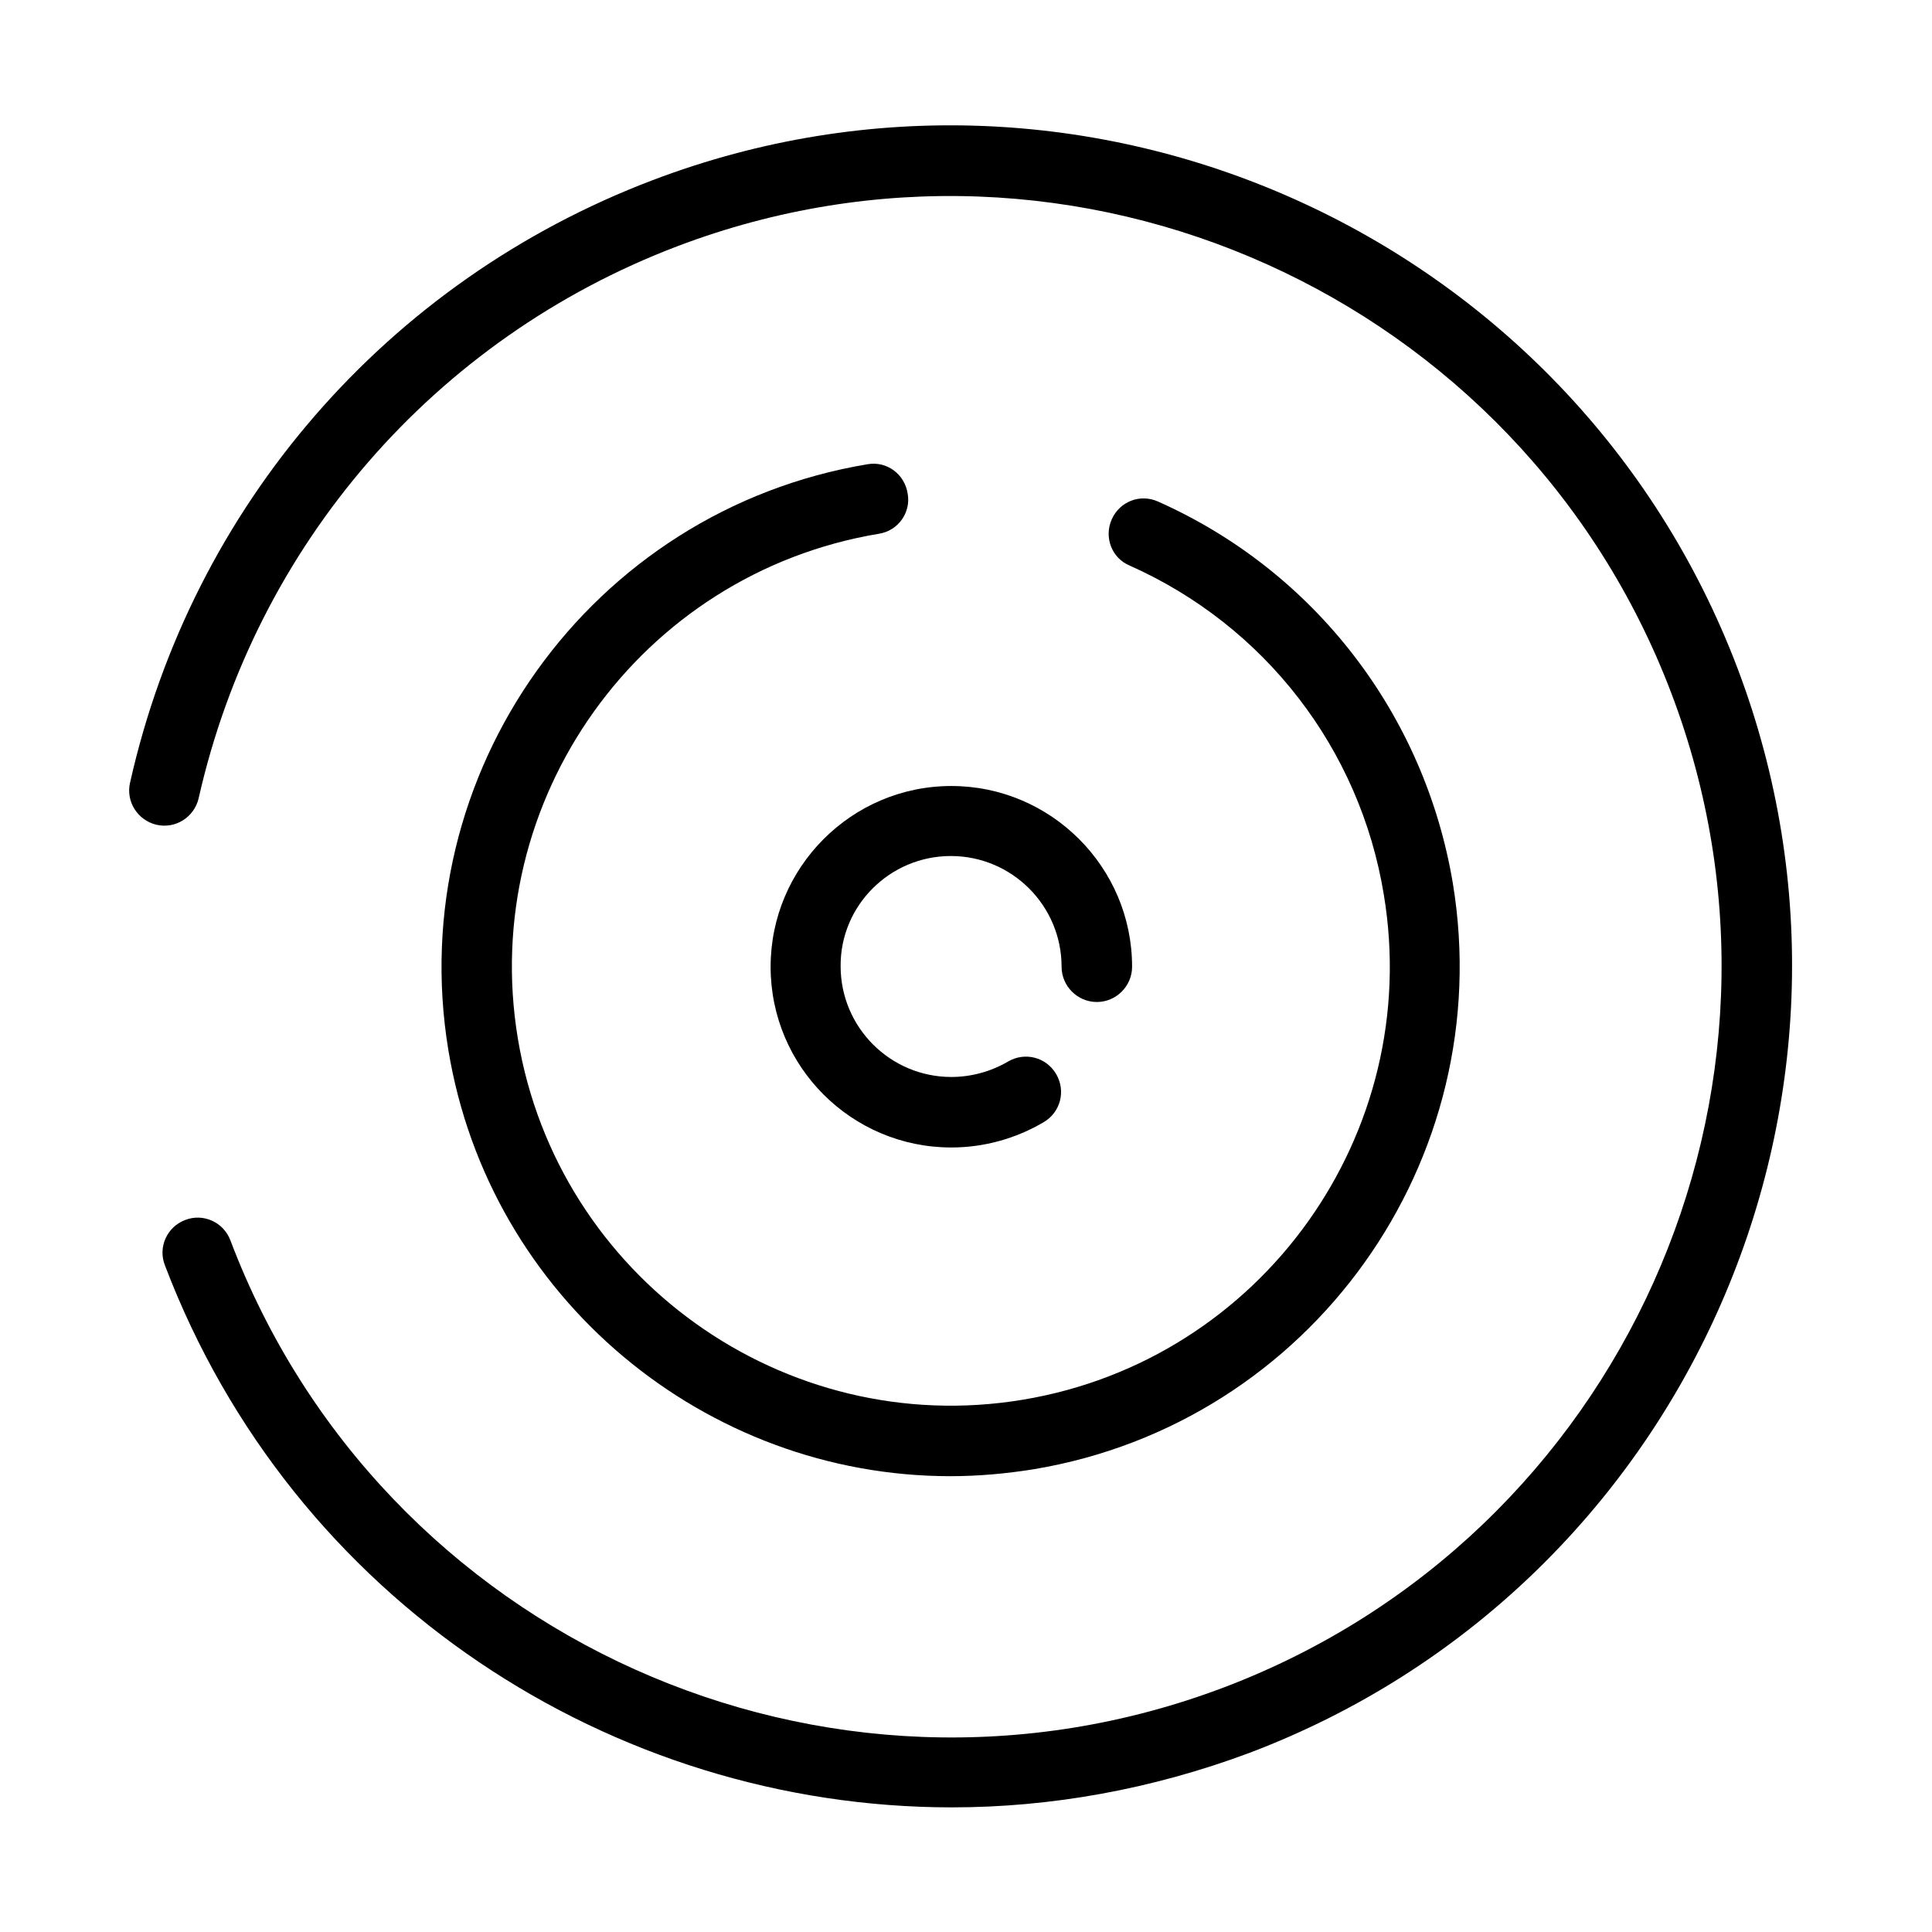
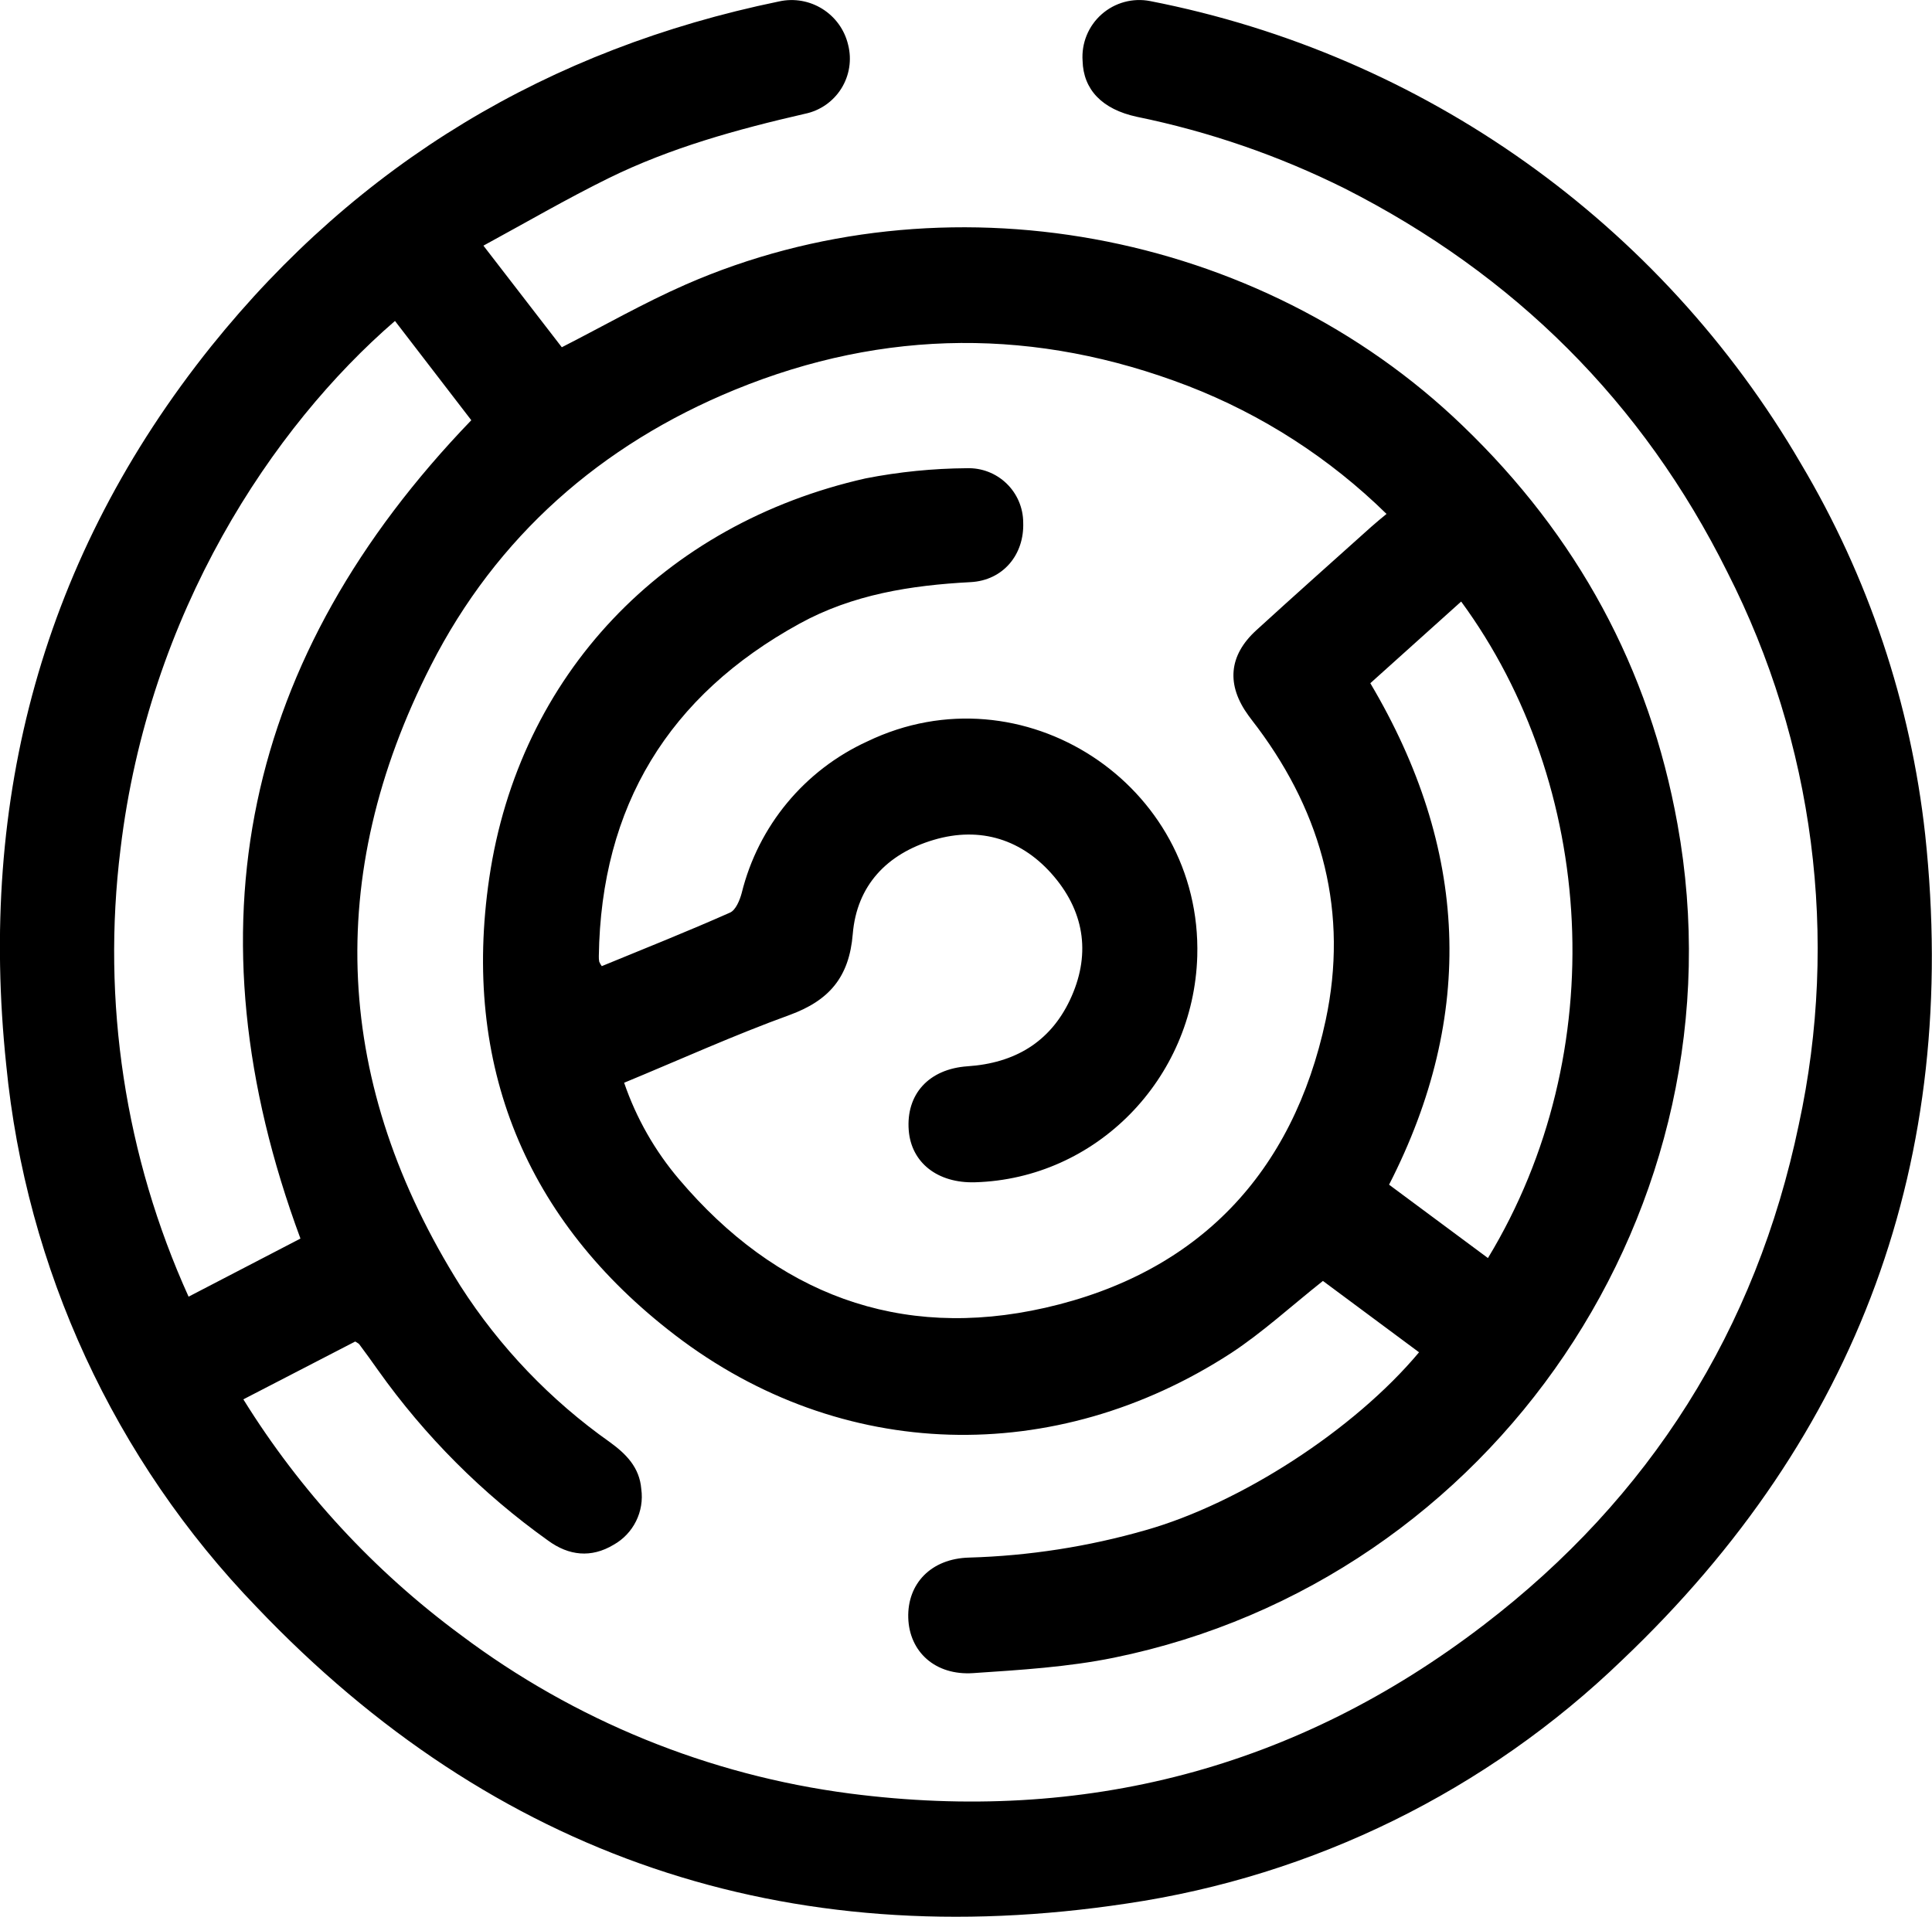
- <svg xmlns="http://www.w3.org/2000/svg" version="1.1" id="Capa_1" x="0px" y="0px" viewBox="0 0 389.1 389.1" style="enable-background:new 0 0 389.1 389.1;" xml:space="preserve">
-   <g>
-     <path d="M191.5,172.4c12.3,0,22.3,10,22.3,22.3c0,3.9,3.2,7.1,7.1,7.1c3.9,0,7.1-3.2,7.1-7.1c0-20.1-16.4-36.4-36.4-36.4   c-20.1,0-36.4,16.4-36.4,36.4c0,20.1,16.3,36.4,36.4,36.4c6.6,0,13-1.8,18.6-5.1c3.4-2,4.5-6.3,2.5-9.7c-2-3.4-6.3-4.5-9.7-2.5   c-3.4,2-7.4,3.1-11.4,3.1c-12.3,0-22.3-10-22.3-22.3C169.2,182.4,179.2,172.4,191.5,172.4z" />
-     <path d="M131.4,36.3C78,56.6,38.7,101.9,26.2,157.6c-0.9,3.8,1.5,7.6,5.3,8.5c3.8,0.9,7.6-1.5,8.5-5.3   c11.5-51,47.5-92.6,96.4-111.2c80-30.4,169.8,10,200.2,90c30.4,80-10,169.8-90,200.2c-80.1,30.4-169.9-10-200.2-90   c-1.4-3.7-5.5-5.5-9.1-4.1c-3.7,1.4-5.5,5.5-4.1,9.1c25.7,67.6,90.2,109.2,158.5,109.2c19.9,0,40.2-3.6,60-11   C339,319.9,383,221.8,349.9,134.5C316.7,47.2,218.7,3.1,131.4,36.3z" />
-     <path d="M174.7,93.5c-55.8,9.3-93.6,62.2-84.4,118c8.3,50.1,51.9,85.8,101.1,85.8c5.6,0,11.2-0.5,16.8-1.4   c55.8-9.3,93.6-62.2,84.4-118c-5.7-34.1-27.9-62.9-59.4-76.9c-3.6-1.6-7.7,0-9.3,3.6c-1.6,3.6,0,7.8,3.6,9.3   c27.2,12.1,46.4,36.9,51.2,66.3c8,48.1-24.6,93.7-72.7,101.7c-48.1,8-93.7-24.7-101.7-72.7c-8-48.1,24.6-93.7,72.7-101.7   c3.9-0.6,6.5-4.3,5.8-8.1C182.2,95.5,178.6,92.8,174.7,93.5z" />
-   </g>
+ <svg xmlns="http://www.w3.org/2000/svg" id="图层_1" data-name="图层 1" viewBox="0 0 288.59 286.37">
+   <path d="M78.64,43.75,90.35,58.93c6.29-3.21,12.23-6.62,18.48-9.36,38.54-16.89,85.64-8.25,116.08,21.08C242,87.07,252.8,106.86,257,130.16c10.35,57.13-27.32,112.94-84.19,124.55-6.87,1.4-14,1.83-21,2.3-5.68.39-9.56-3.19-9.71-8.26s3.37-8.85,9.09-9a106.67,106.67,0,0,0,26.38-4.1c14.1-4,31.08-14.92,40.83-26.57l-14.36-10.66c-4.73,3.75-9,7.68-13.72,10.78-26.27,17.06-58.22,16.34-83.07-2.7-22.35-17.12-31.84-40.36-27.74-68.26,4.46-30.38,26.06-52.92,56.22-59.72A81.82,81.82,0,0,1,150.87,77a8.15,8.15,0,0,1,8.4,8.1c.18,4.81-3,8.67-7.87,8.92-8.91.47-17.6,1.84-25.52,6.19-19.58,10.74-29.67,27.29-30,49.68a3.91,3.91,0,0,0,.06.84,3.22,3.22,0,0,0,.38.66c6.38-2.62,12.82-5.19,19.16-8,.85-.38,1.45-1.84,1.74-2.92A33.81,33.81,0,0,1,136,117.81c23.15-11.13,50,6.42,49.27,32.1-.55,18.39-15.14,33.24-33.18,33.77-5.61.17-9.55-2.93-9.92-7.78-.41-5.33,2.95-9.15,8.8-9.55,7-.47,12.28-3.58,15.27-9.88,3.09-6.52,2.33-12.9-2.35-18.45s-11-7.57-18-5.49-11.48,6.83-12.08,14.06c-.53,6.47-3.54,9.94-9.44,12.1-8.27,3-16.32,6.65-24.71,10.12a44.51,44.51,0,0,0,8.22,14.44c14.46,17.05,32.86,24.14,54.68,19.18,22.84-5.19,37-20.07,41.9-43,3.39-15.92-.43-30.58-10.16-43.65-.45-.6-.92-1.19-1.36-1.8-3.36-4.59-3-9,1.17-12.79,5.69-5.2,11.46-10.33,17.2-15.48.69-.62,1.42-1.2,2.23-1.88A87.35,87.35,0,0,0,183.86,64.7c-22.59-8.69-45.27-8.59-67.64.57-20,8.2-35.62,21.93-45.43,41.21C54.74,138,56.34,169.16,75.22,199.19a84.3,84.3,0,0,0,22.3,23.31c2.44,1.77,4.44,3.78,4.7,7a8.24,8.24,0,0,1-4.14,8.34c-3.34,2-6.68,1.64-9.78-.63a108.34,108.34,0,0,1-25.39-25.44c-.91-1.31-1.86-2.59-2.81-3.88-.1-.14-.3-.21-.61-.42l-16.71,8.64a126.8,126.8,0,0,0,32.49,35.21A123.23,123.23,0,0,0,133.38,275c34.92,4.52,66.71-3.73,94.69-25.19,24.82-19,40.66-44.09,47.05-74.73a124,124,0,0,0-10.67-82.56C251.8,67.09,232.6,48.06,207.32,35.22A126.49,126.49,0,0,0,176.25,24.5c-5.22-1.12-8-4.09-8.11-8.36a8.49,8.49,0,0,1,10.09-8.93,144.55,144.55,0,0,1,97.2,69.09A137.89,137.89,0,0,1,294,131.73c5.2,48.5-9.93,89.74-45.23,123.3a134.89,134.89,0,0,1-74,36.4c-50.84,7.69-94.51-7-130-44.28a135.56,135.56,0,0,1-37.41-81C3.18,126.38,12.82,90.19,38,58.76,60,31.4,88.41,14.36,122.77,7.27a8.68,8.68,0,0,1,10.35,6.48,8.4,8.4,0,0,1-6.46,10.3c-10.1,2.32-20.06,5.06-29.38,9.65C91.07,36.76,85.06,40.26,78.64,43.75ZM65.43,55c-18.34,15.84-36.8,43.62-41,78.9a124.83,124.83,0,0,0,10.17,66.87l16.71-8.68c-17.17-46.36-8.56-86.86,25.52-122.26Zm163.26,140c18.65-30.77,16.07-70.71-4-98.08l-13.57,12.2c14.65,24.71,15.8,49.54,2.8,74.92Z" transform="translate(-6.43 -7.05)" />
</svg>
